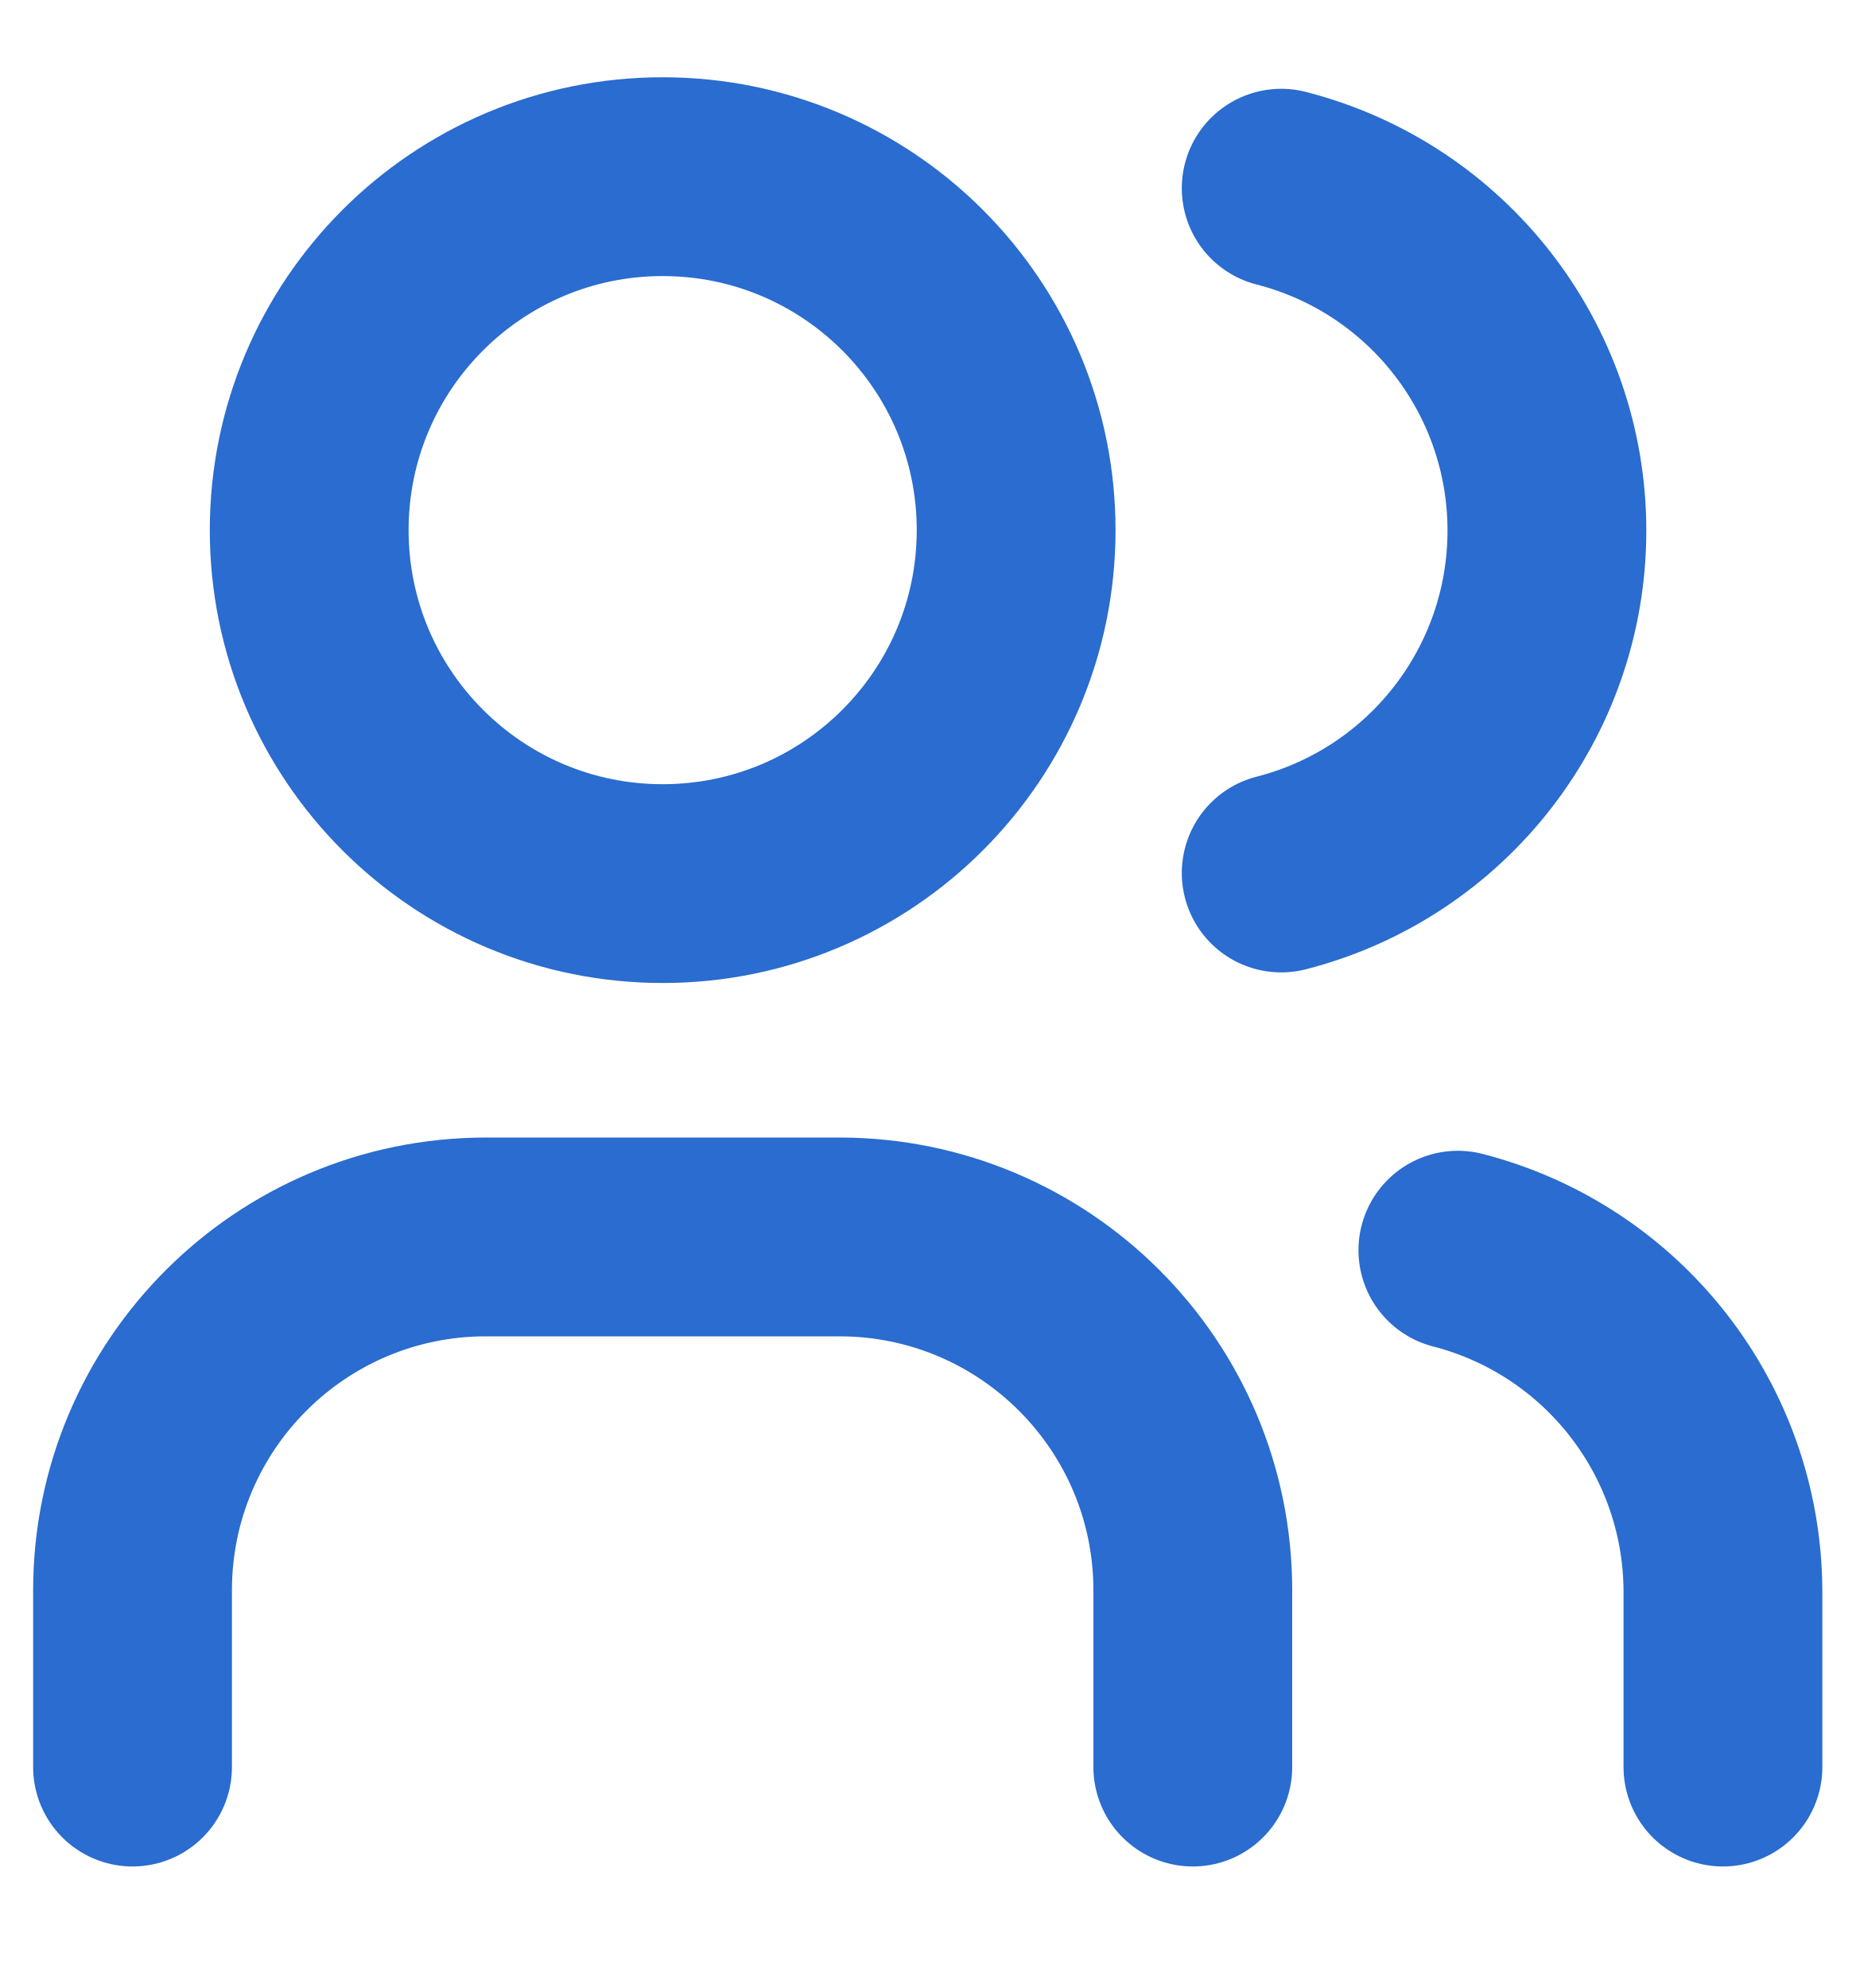
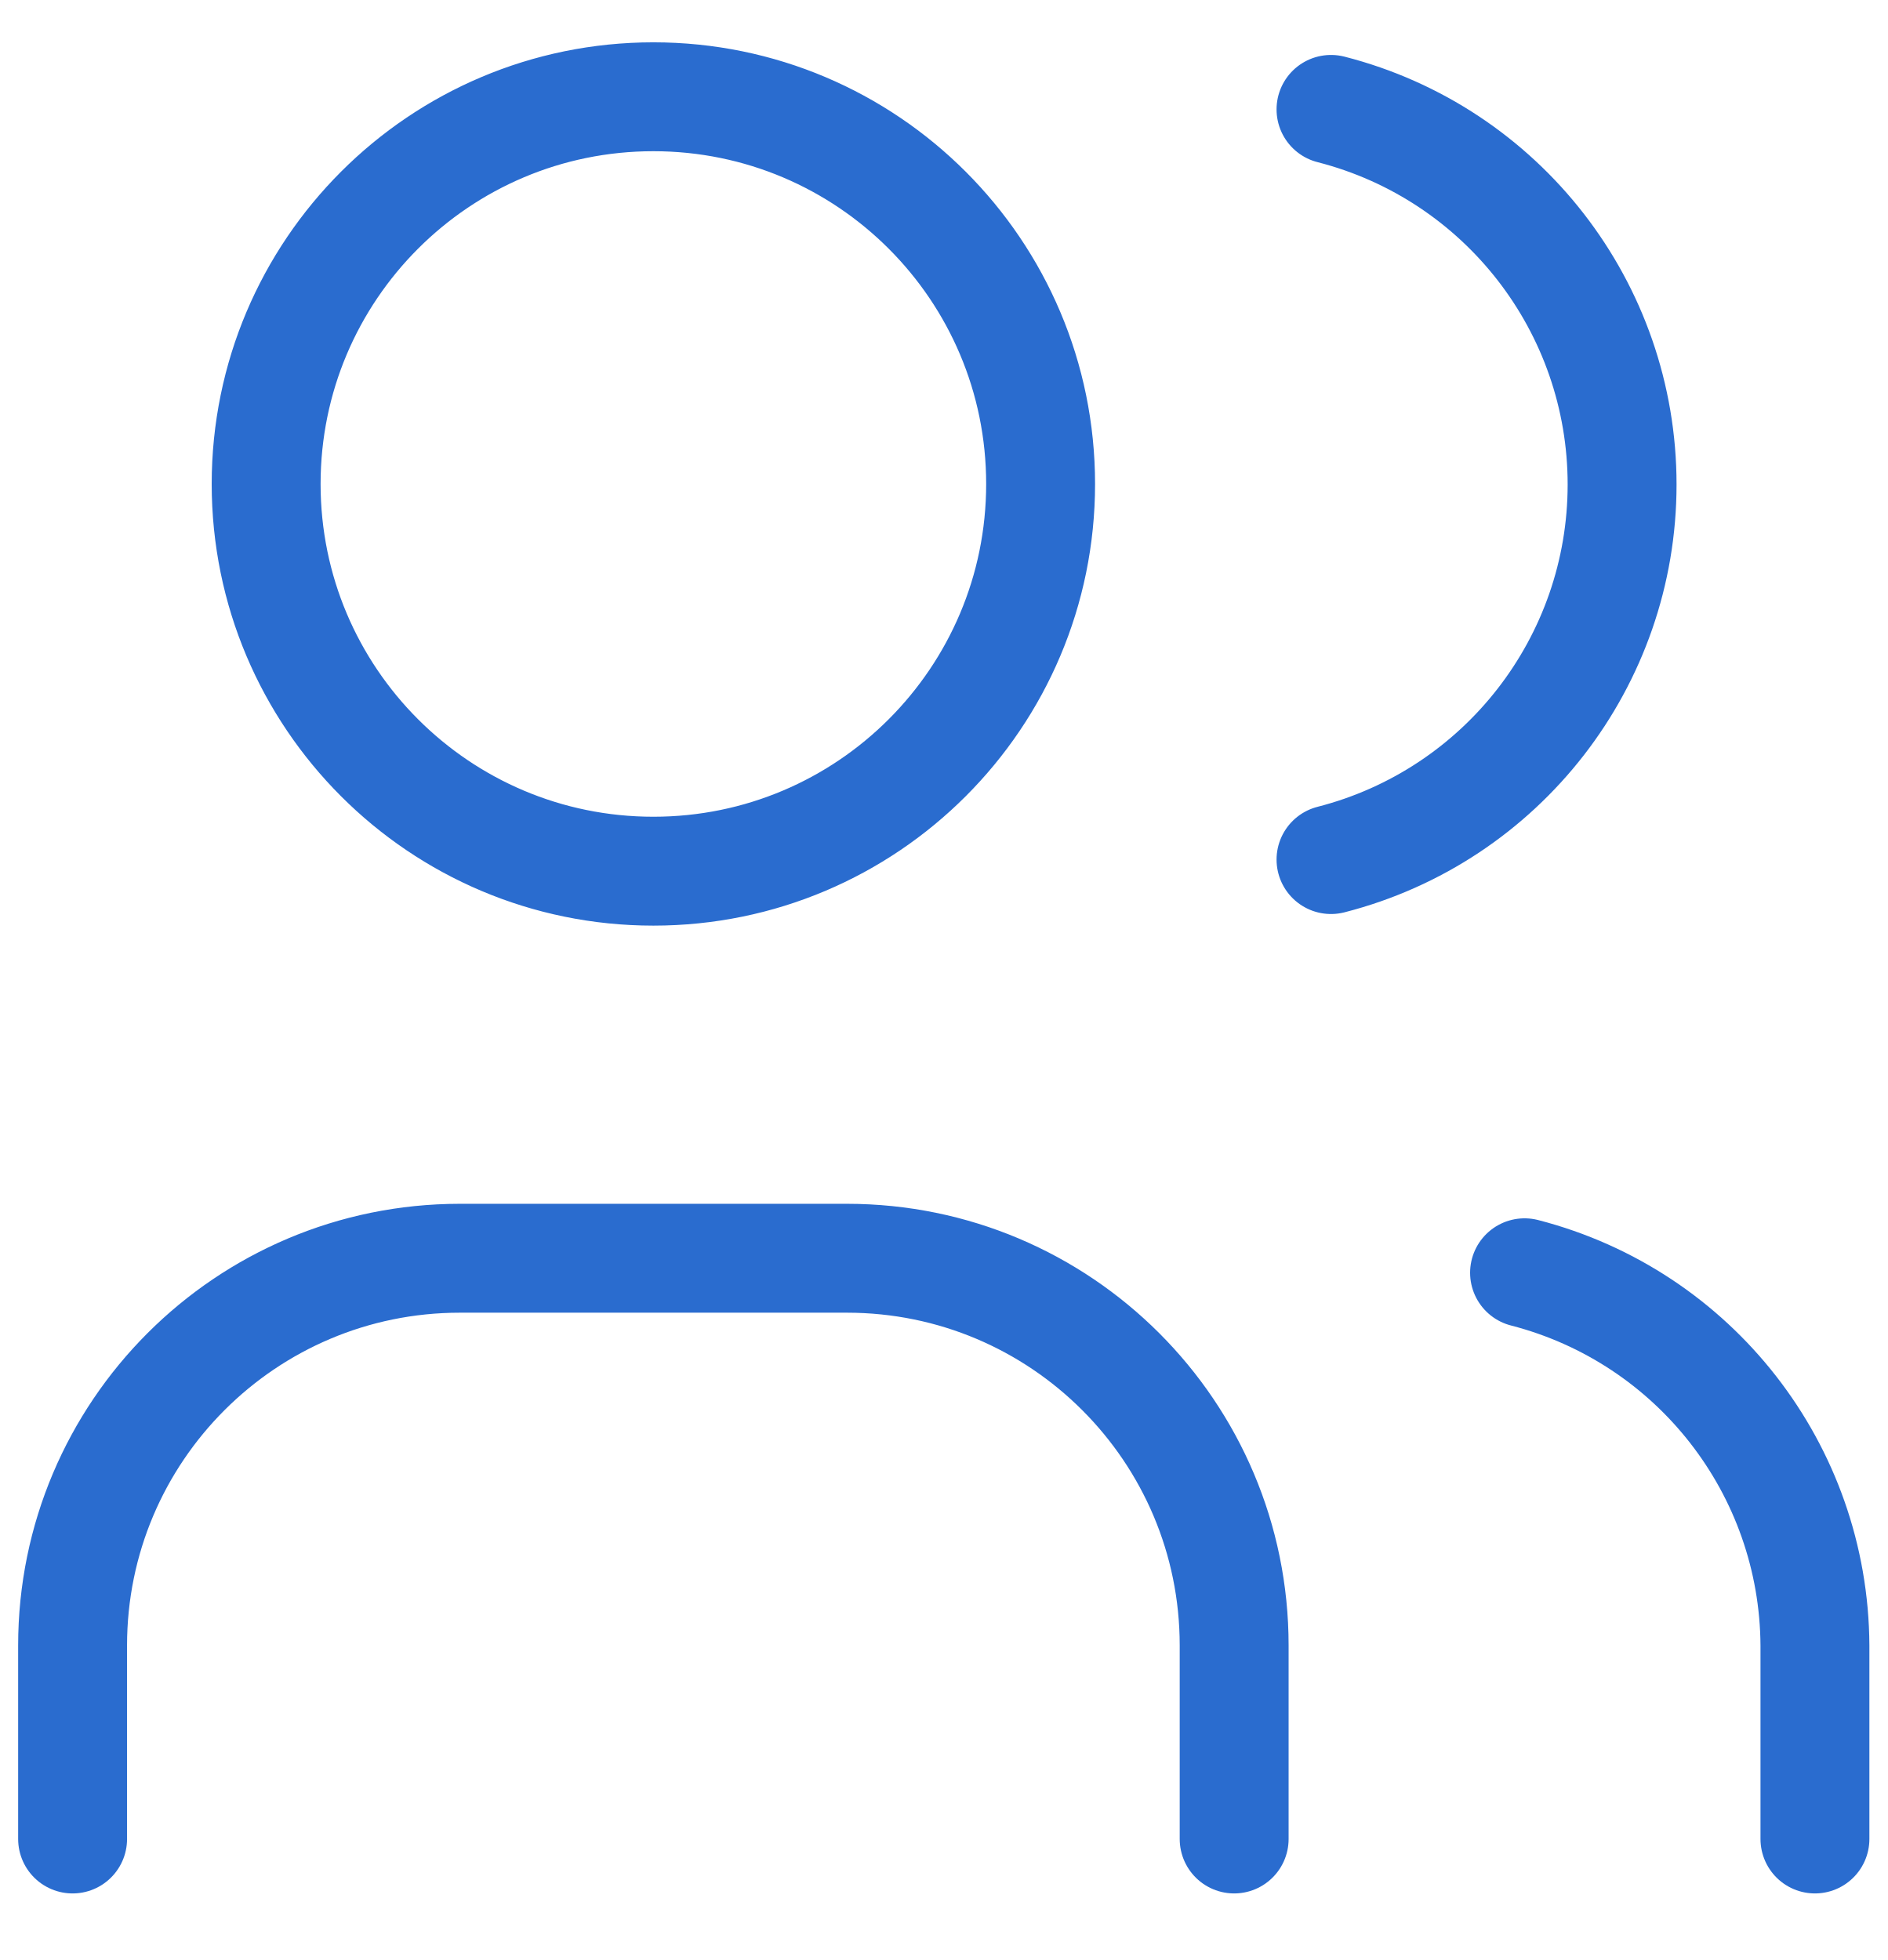
- <svg xmlns="http://www.w3.org/2000/svg" viewBox="0 0 14 15" fill="none">
-   <path stroke="#2A6CCF" stroke-linecap="round" stroke-linejoin="round" stroke-width="1.5" d="M2.333 4a2.667 2.667 0 1 0 5.334 0 2.667 2.667 0 0 0-5.334 0ZM1 13.333V12a2.667 2.667 0 0 1 2.667-2.667h2.666A2.667 2.667 0 0 1 9 12v1.333M9.667 1.42a2.667 2.667 0 0 1 0 5.167M13 13.333V12a2.666 2.666 0 0 0-2-2.567" />
+ <svg xmlns="http://www.w3.org/2000/svg" viewBox="0 0 26 27" fill="none">
+   <path stroke="#2A6CCF" stroke-linecap="round" stroke-linejoin="round" stroke-width="1.5" d="M1 25.333v-2.666a5.334 5.334 0 0 1 5.334-5.334h5.332A5.334 5.334 0 0 1 17 22.667v2.666m1.334-23.826a5.334 5.334 0 0 1 0 10.334M25 25.333v-2.666a5.332 5.332 0 0 0-4-5.134M3.666 6.667a5.334 5.334 0 1 0 10.668 0 5.334 5.334 0 0 0-10.668 0Z" />
</svg>
